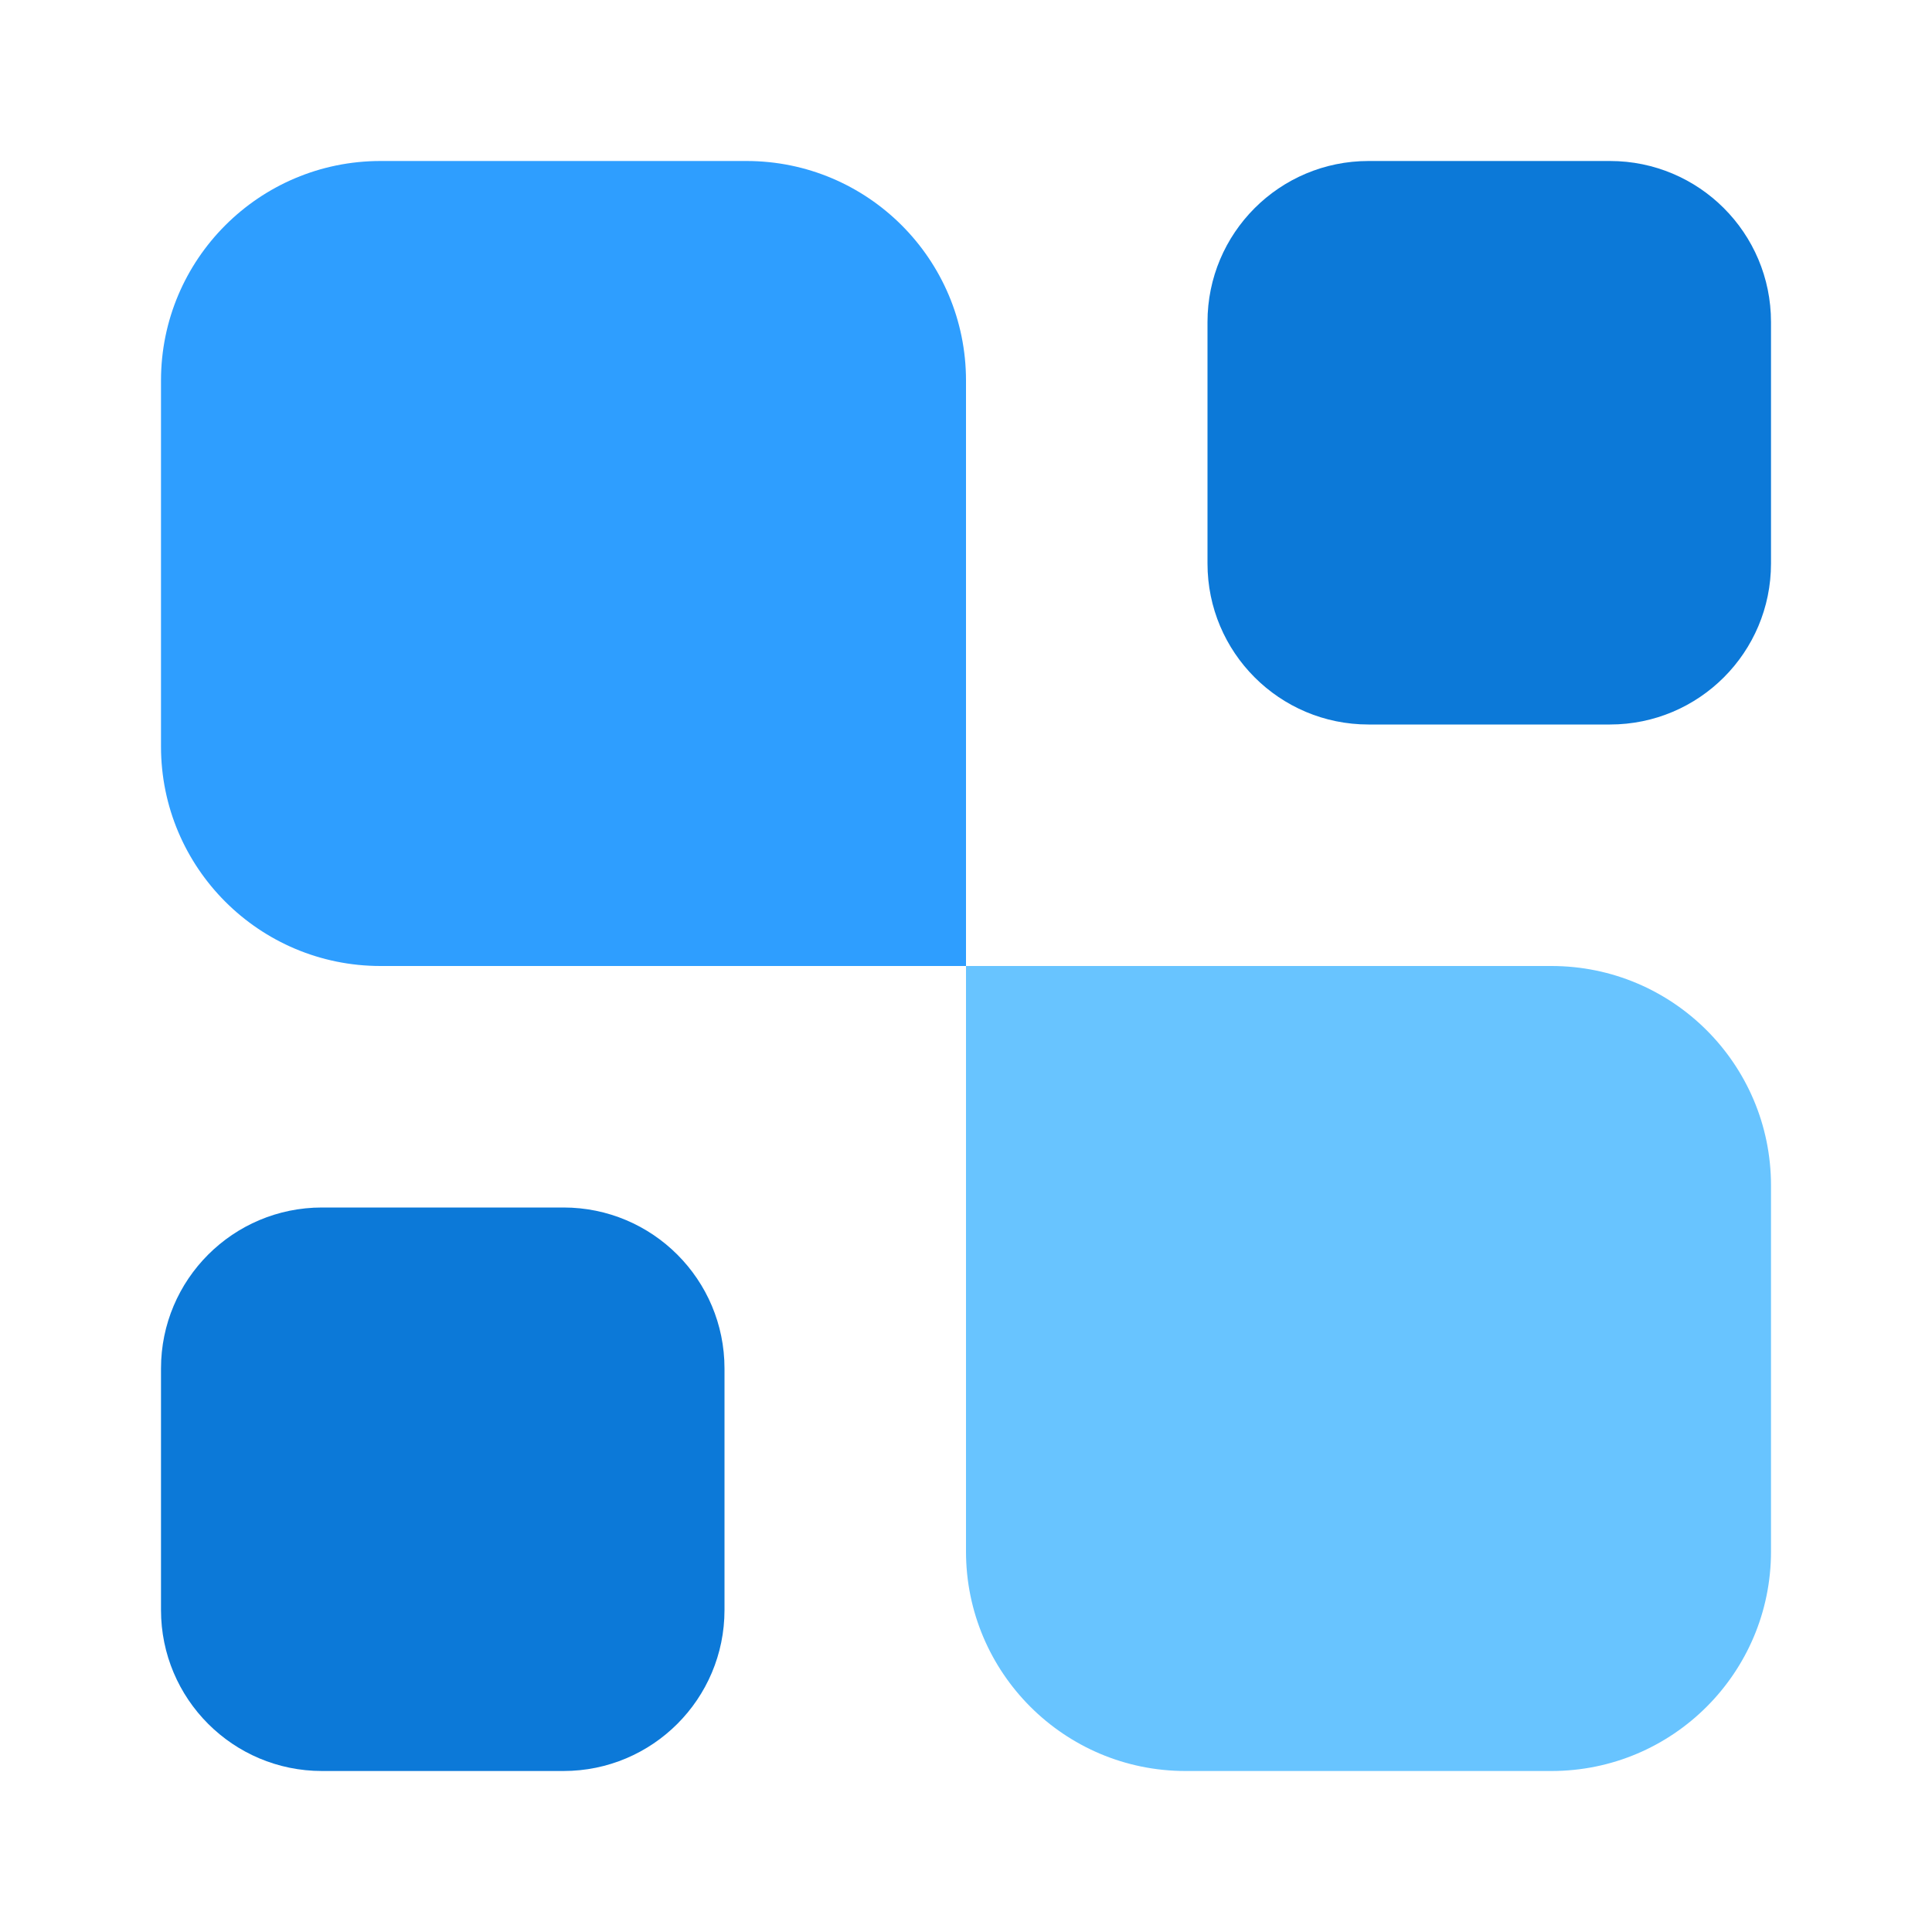
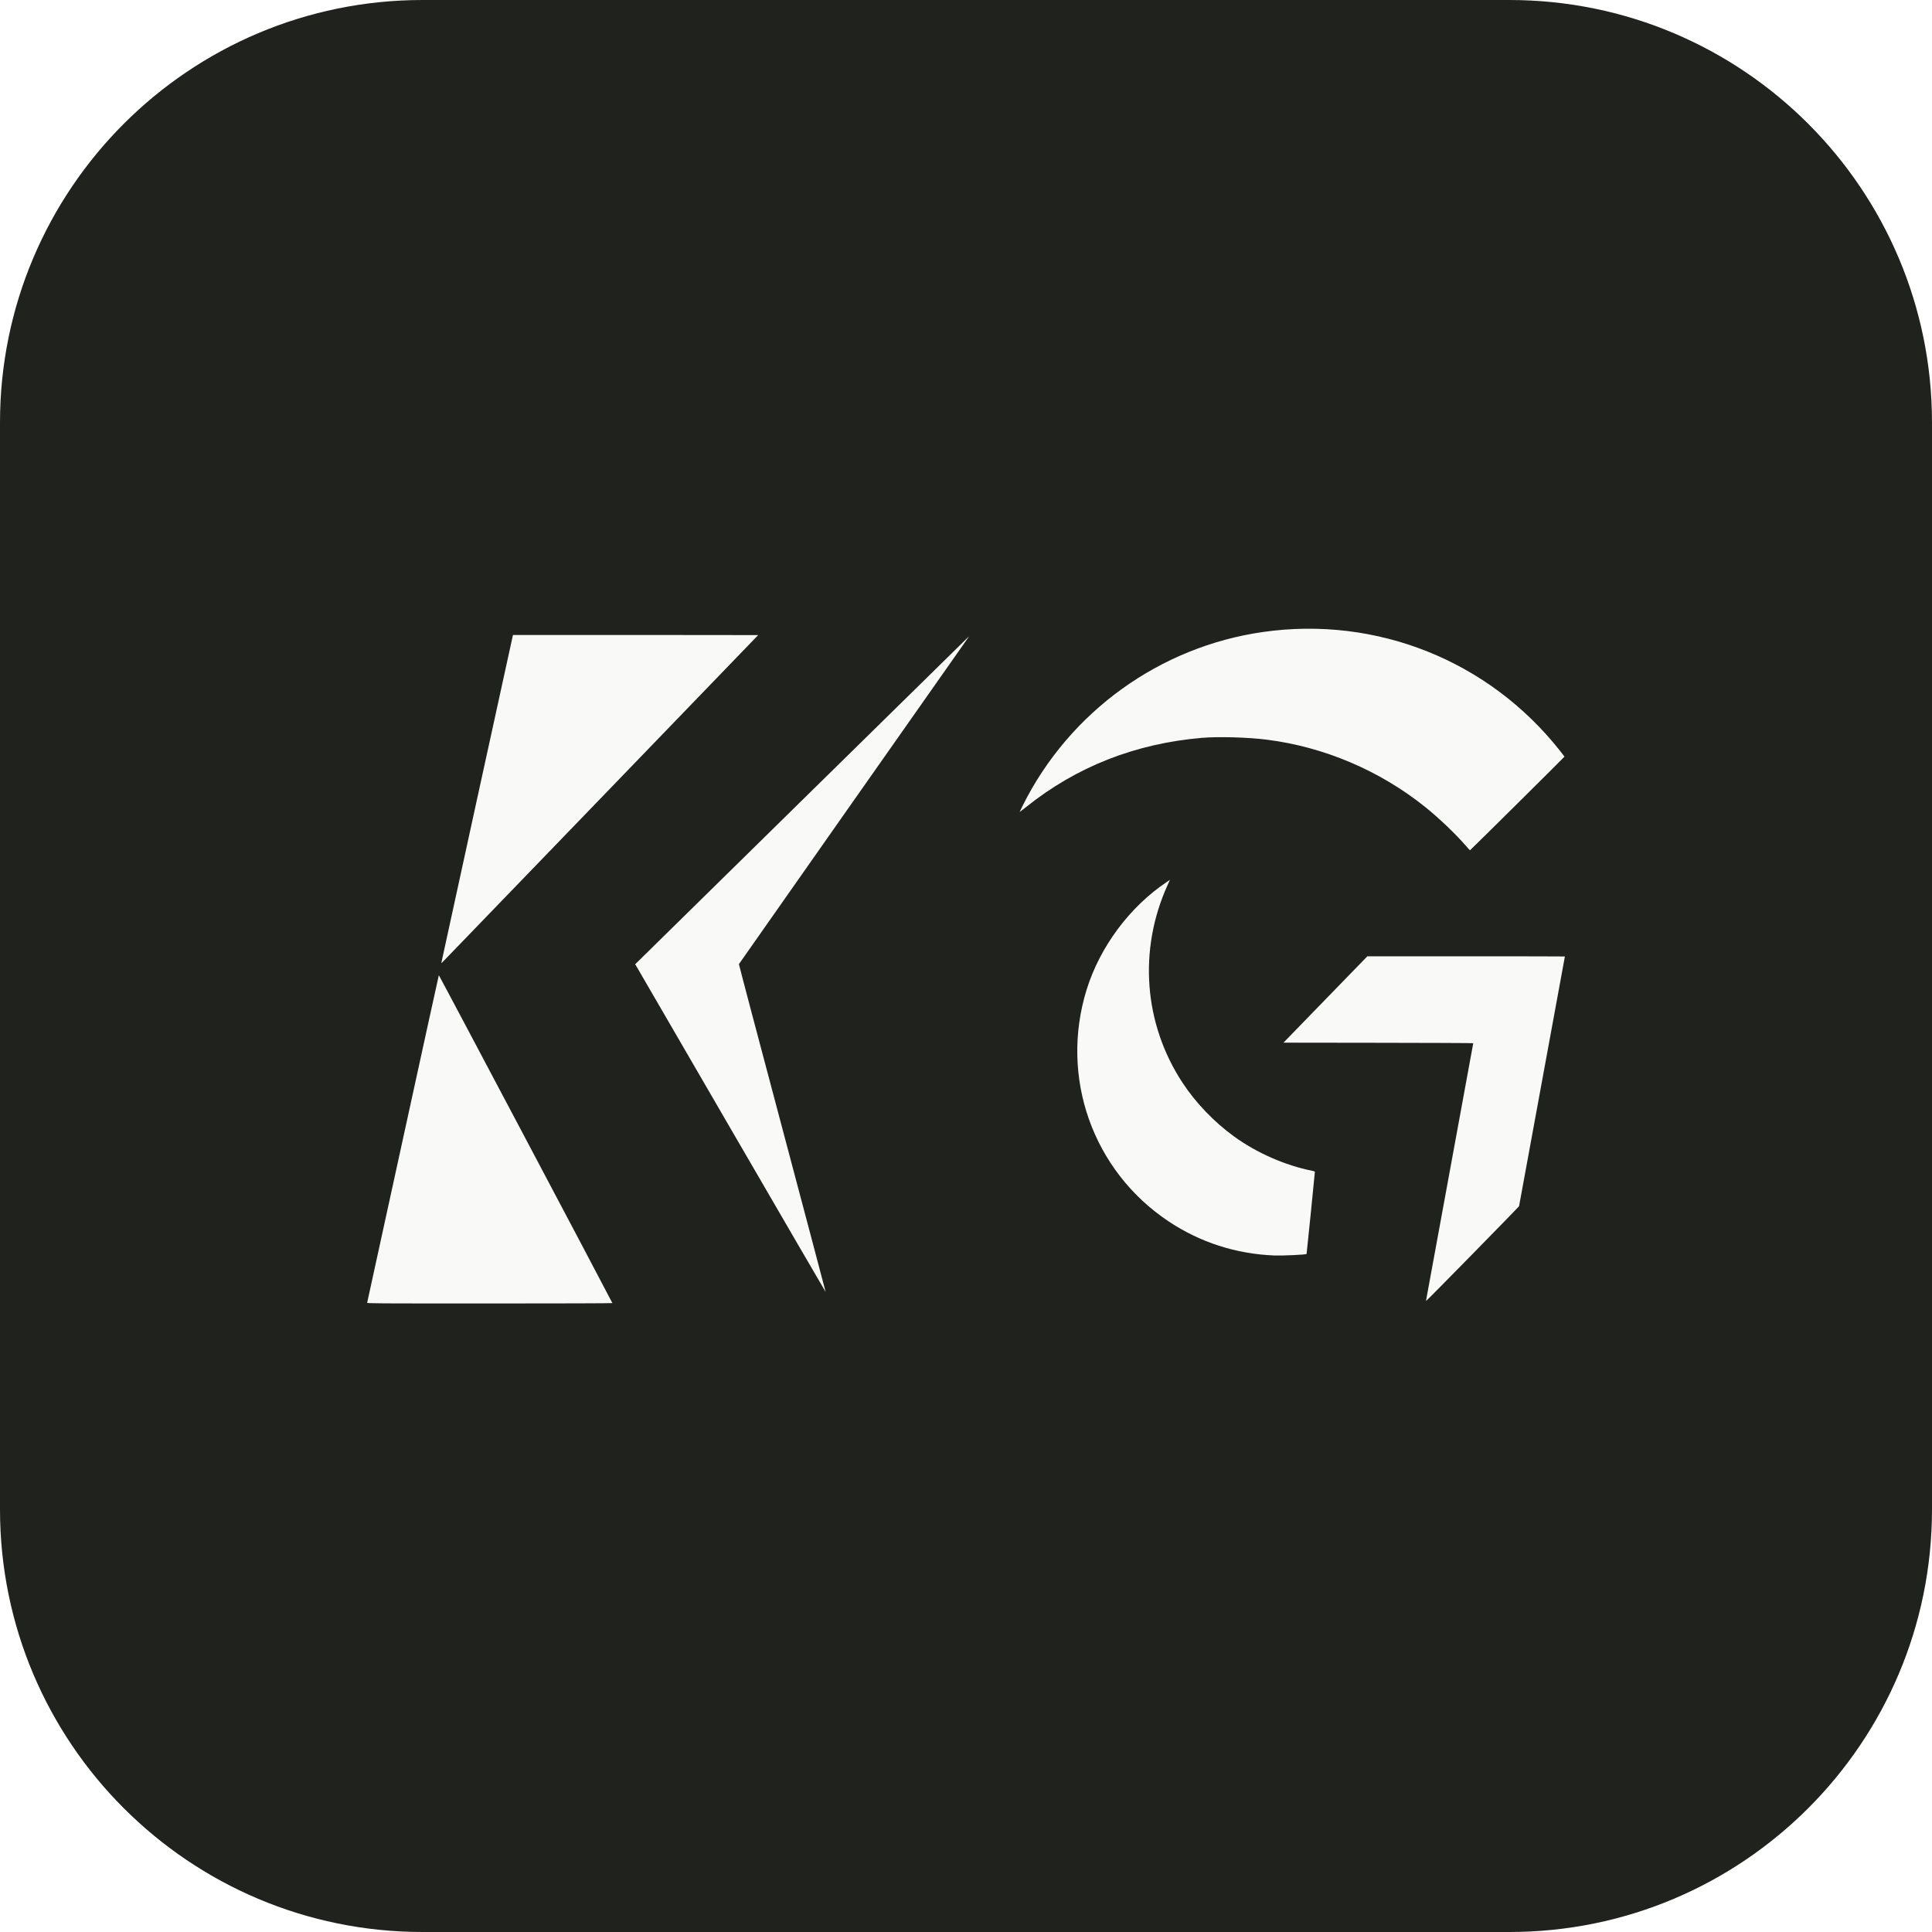
- <svg xmlns="http://www.w3.org/2000/svg" width="24" height="24" viewBox="0 0 24 24" fill="none">
-   <path d="M22 19.273C22 20.779 20.779 22 19.273 22H14.727C13.221 22 12 20.779 12 19.273V12H19.273C20.779 12 22 13.221 22 14.727V19.273Z" fill="#68C4FF" />
-   <path d="M20 2C21.105 2 22 2.895 22 4V7C22 8.105 21.105 9 20 9H17C15.895 9 15 8.105 15 7V4C15 2.895 15.895 2 17 2H20Z" fill="#0C79D8" />
-   <path d="M7 15C8.105 15 9 15.895 9 17V20C9 21.105 8.105 22 7 22H4C2.895 22 2 21.105 2 20V17C2 15.895 2.895 15 4 15H7Z" fill="#0C79D8" />
-   <path d="M12 12H4.727C3.221 12 2 10.779 2 9.273V4.727C2 3.221 3.221 2 4.727 2H9.273C10.779 2 12 3.221 12 4.727V12Z" fill="#2E9EFF" />
+ <svg xmlns="http://www.w3.org/2000/svg" viewBox="0 0 512 512">
+   <rect width="512" height="512" rx="112" fill="#20221d" />
+   <g transform="translate(97.28 166.57) scale(0.11193)">
+     <path fill="#f9f9f7" fill-rule="evenodd" d="M0.2 1596.2C0.5 1595.3 38.6 1420.6 85.0 1208.0C131.4 995.4 169.6 821.2 169.9 820.8C170.4 820.2 579.1 1592.5 580.8 1597.1C581.0 1597.6 460.2 1598.0 290.5 1598.0C14.1 1598.0 -0.2 1597.9 0.2 1596.2ZM2507.5 1589.8C2508.3 1586.4 2619.0 982.8 2619.0 981.8C2619.0 981.4 2517.9 980.9 2394.3 980.8L2169.7 980.5L2269.0 878.2L2368.3 776.0L2602.1 776.0C2730.8 776.0 2836.0 776.2 2836.0 776.4C2836.0 777.0 2728.1 1365.3 2727.5 1367.6C2727.1 1369.3 2508.7 1592.0 2507.4 1592.0C2507.2 1592.0 2507.2 1591.0 2507.5 1589.8ZM860.1 1182.9L634.8 794.7L638.2 791.5C640.0 789.7 815.9 616.9 1029.1 407.4C1242.3 197.9 1418.6 24.7 1421.0 22.5L1425.3 18.5L1420.8 25.0C1418.3 28.6 1295.8 202.9 1148.5 412.5C1001.3 622.0 880.6 793.9 880.4 794.5C880.1 795.1 926.3 969.9 983.0 1182.9C1039.6 1396.0 1085.9 1570.5 1085.7 1570.7C1085.5 1570.9 984.0 1396.4 860.1 1182.9ZM2148.5 1484.4C2057.4 1480.8 1972.4 1453.4 1897.5 1403.5C1717.9 1283.7 1639.5 1062.0 1703.6 855.1C1735.2 753.5 1805.4 659.1 1893.2 600.2L1900.8 595.0L1895.5 606.9C1825.7 760.6 1838.8 935.6 1930.7 1075.4C1962.0 1123.0 2005.0 1167.9 2052.3 1202.3C2106.2 1241.5 2173.6 1271.1 2238.2 1284.0C2242.5 1284.8 2244.0 1285.6 2244.0 1286.8C2244.1 1289.2 2224.7 1480.4 2224.4 1480.8C2223.1 1482.5 2167.3 1485.1 2148.5 1484.4ZM176.4 789.0C177.4 783.4 345.2 15.5 345.4 15.2C345.6 15.1 476.2 15.1 635.8 15.2L926.0 15.5L557.9 397.0C355.5 606.8 186.7 781.6 182.8 785.5L175.8 792.5L176.4 789.0ZM2601.0 513.8C2578.5 487.5 2537.1 448.0 2504.6 422.0C2397.2 336.0 2265.4 280.1 2130.0 263.1C2084.9 257.4 2015.1 255.5 1976.5 258.8C1818.5 272.4 1679.6 327.1 1560.2 422.7C1551.9 429.4 1545.0 434.6 1545.0 434.3C1545.0 434.0 1548.6 426.6 1553.0 417.8C1663.9 196.5 1877.1 42.9 2121.5 8.1C2390.6 -30.2 2656.2 76.1 2824.6 289.7C2830.3 296.9 2835.0 303.0 2835.0 303.3C2835.0 304.1 2612.1 525.0 2611.3 525.0C2610.9 524.9 2606.2 519.9 2601.0 513.8Z" />
+   </g>
</svg>
